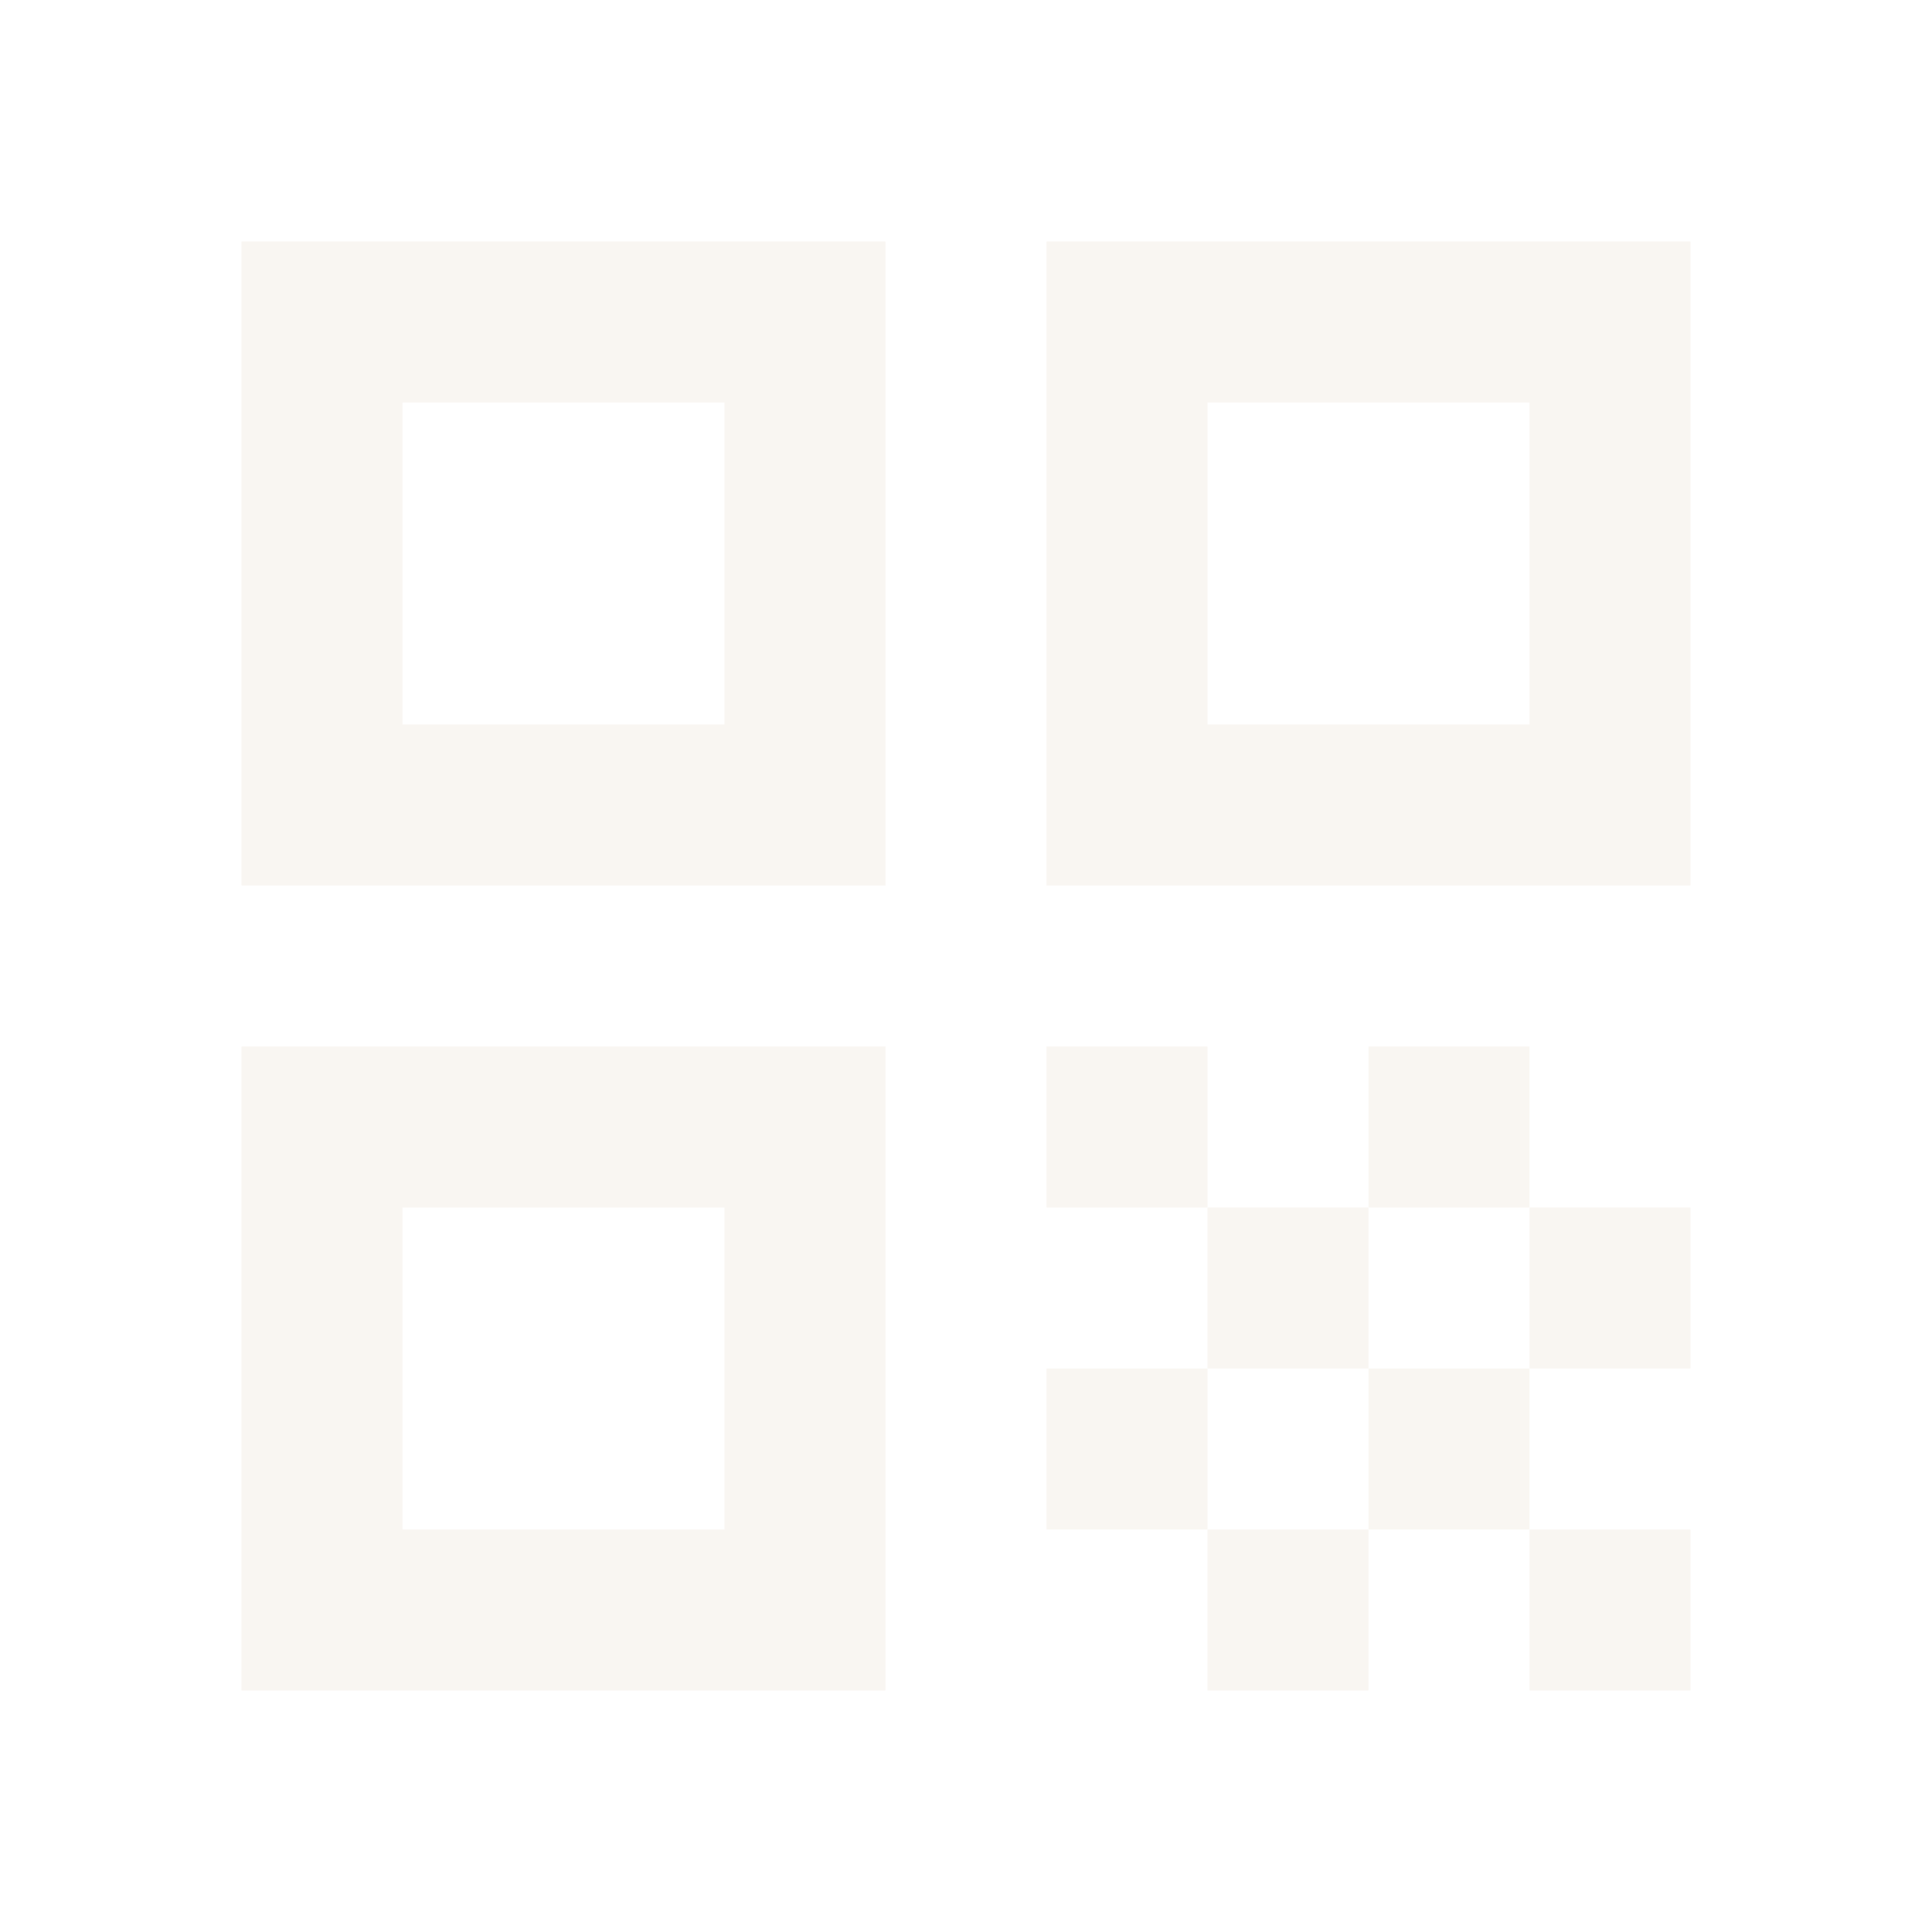
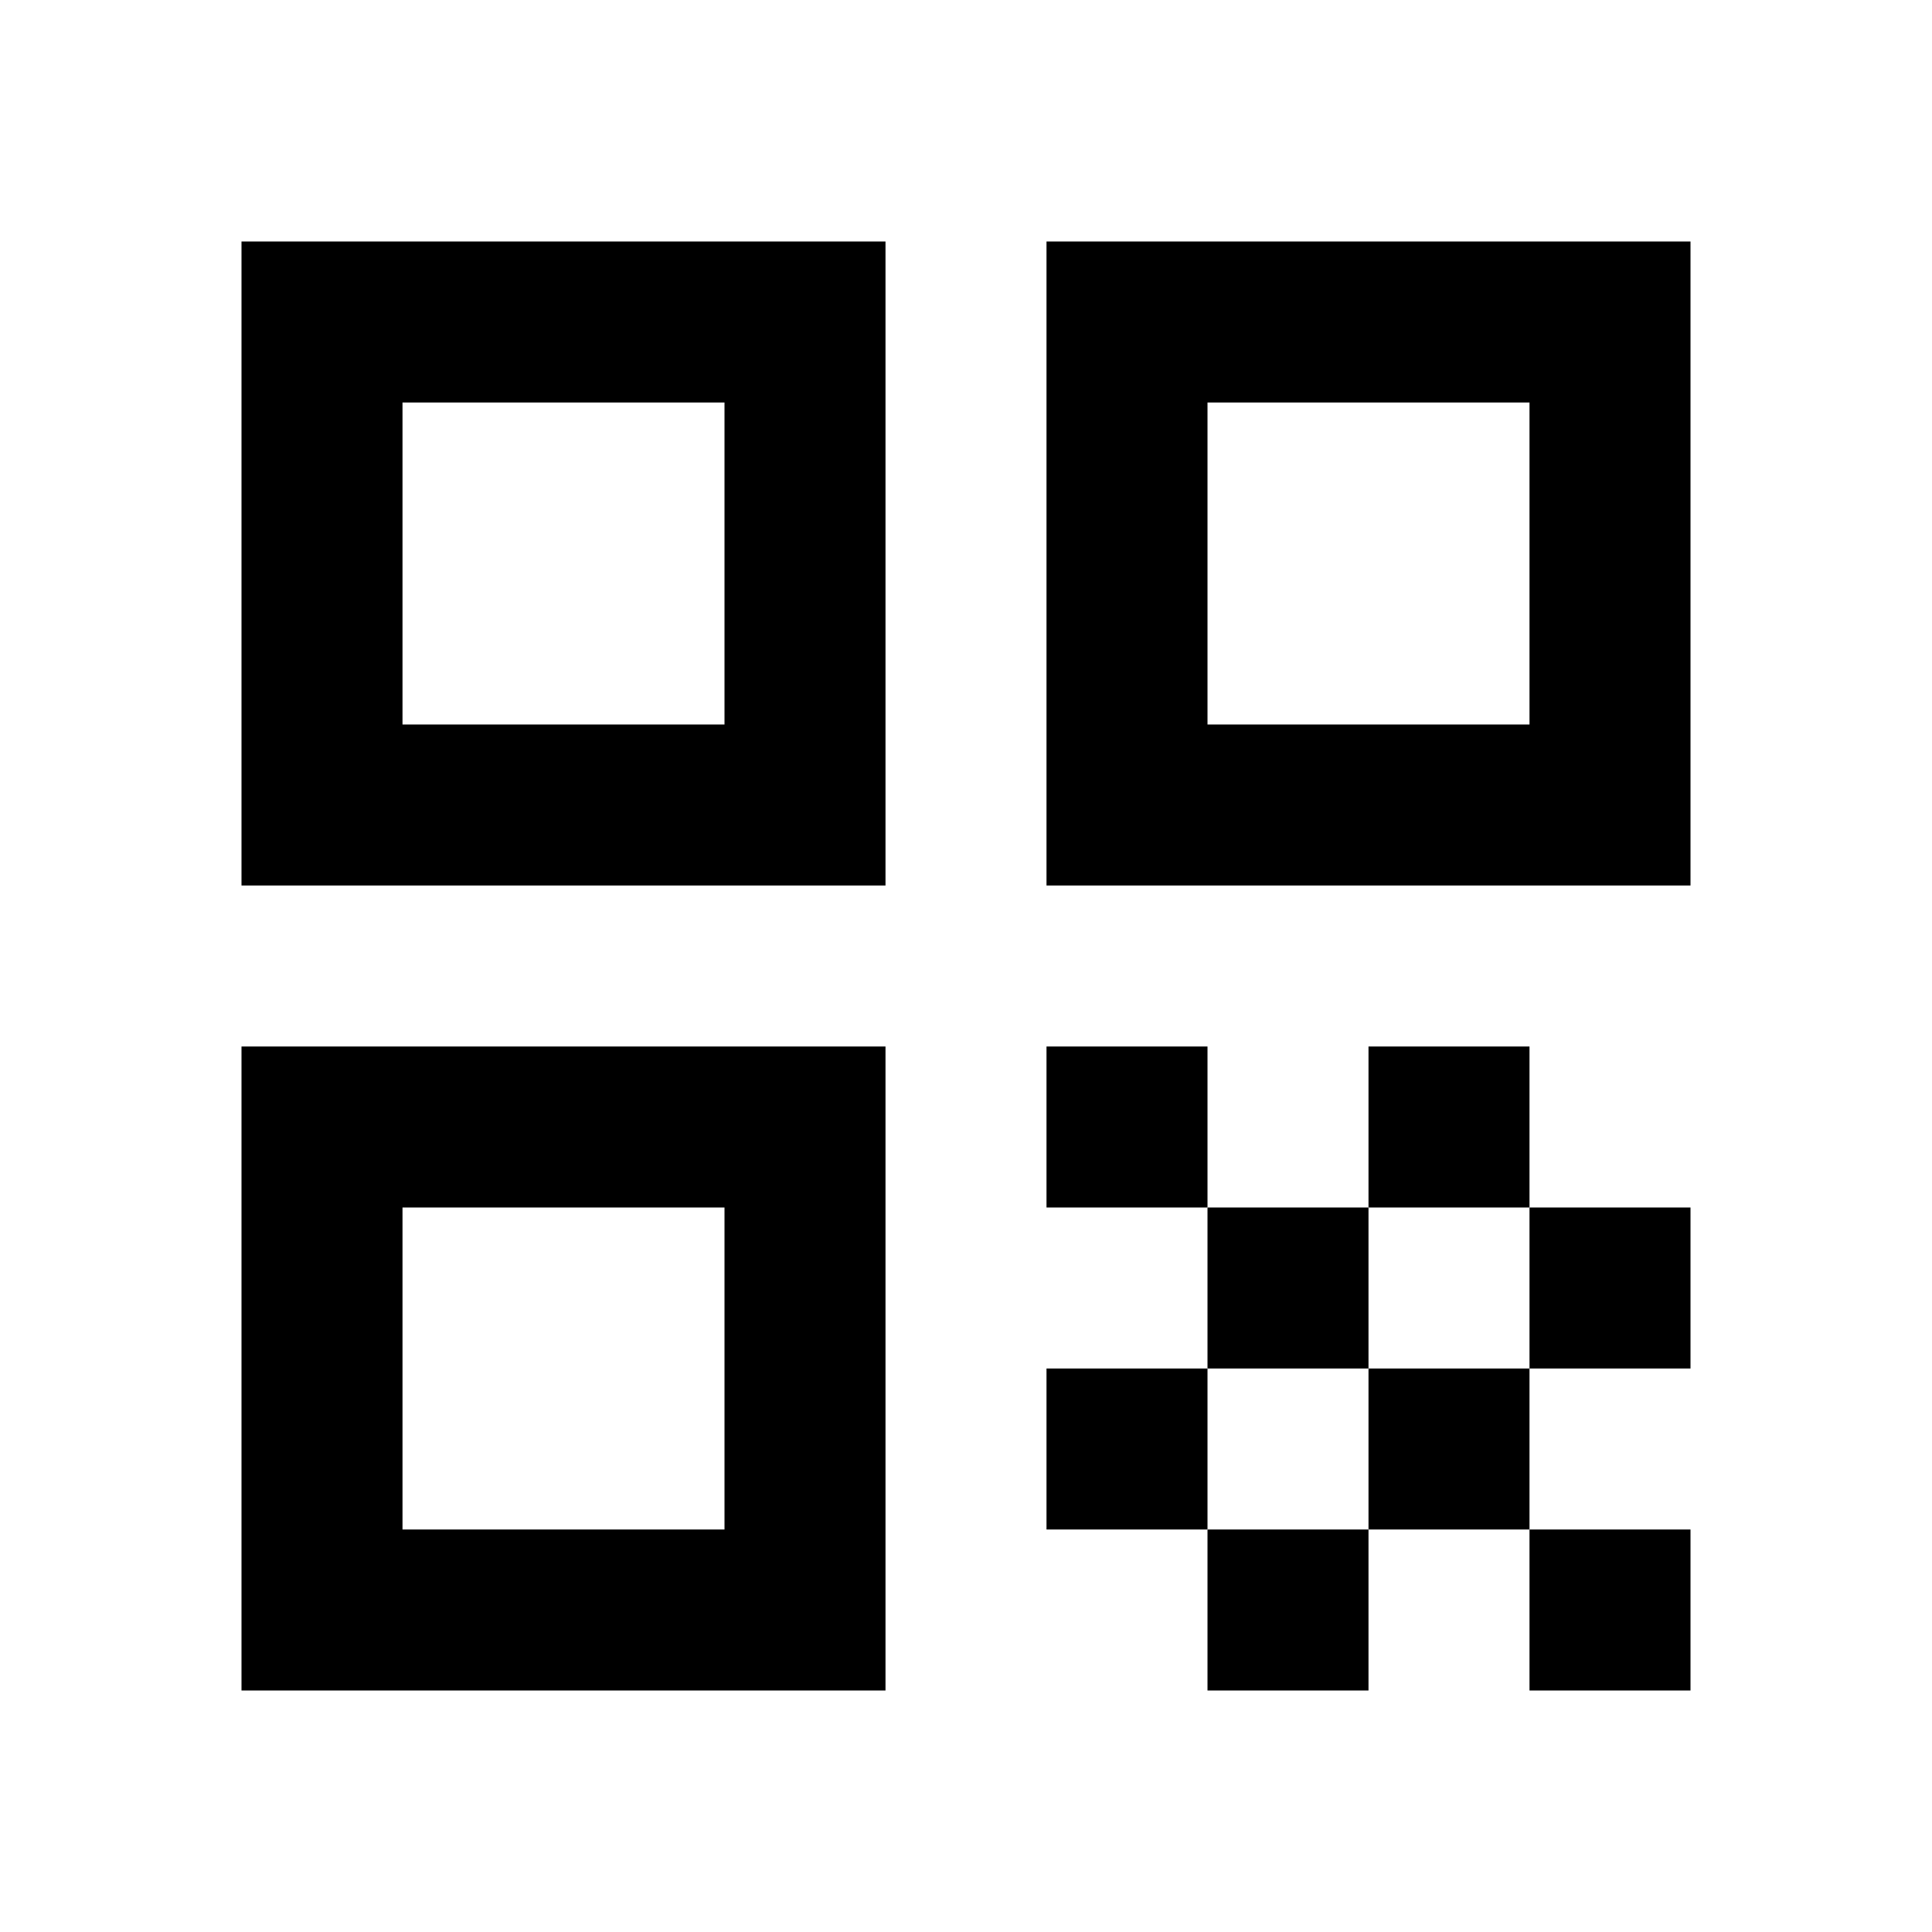
- <svg xmlns="http://www.w3.org/2000/svg" enable-background="new 0 0 24 24" height="24" viewBox="0 0 24 24" width="24" preserveAspectRatio="none" fill="hsla(28, 41%, 95%, 0.7)">
+ <svg xmlns="http://www.w3.org/2000/svg" enable-background="new 0 0 24 24" height="24" viewBox="0 0 24 24" width="24" preserveAspectRatio="none">
  <g>
    <rect fill="none" height="24" width="24" />
  </g>
  <g>
    <g>
      <path d="M3,11h8V3H3V11z M5,5h4v4H5V5z" />
      <path d="M3,21h8v-8H3V21z M5,15h4v4H5V15z" />
      <path d="M13,3v8h8V3H13z M19,9h-4V5h4V9z" />
      <rect height="2" width="2" x="19" y="19" />
      <rect height="2" width="2" x="13" y="13" />
      <rect height="2" width="2" x="15" y="15" />
      <rect height="2" width="2" x="13" y="17" />
      <rect height="2" width="2" x="15" y="19" />
      <rect height="2" width="2" x="17" y="17" />
      <rect height="2" width="2" x="17" y="13" />
      <rect height="2" width="2" x="19" y="15" />
    </g>
  </g>
</svg>
